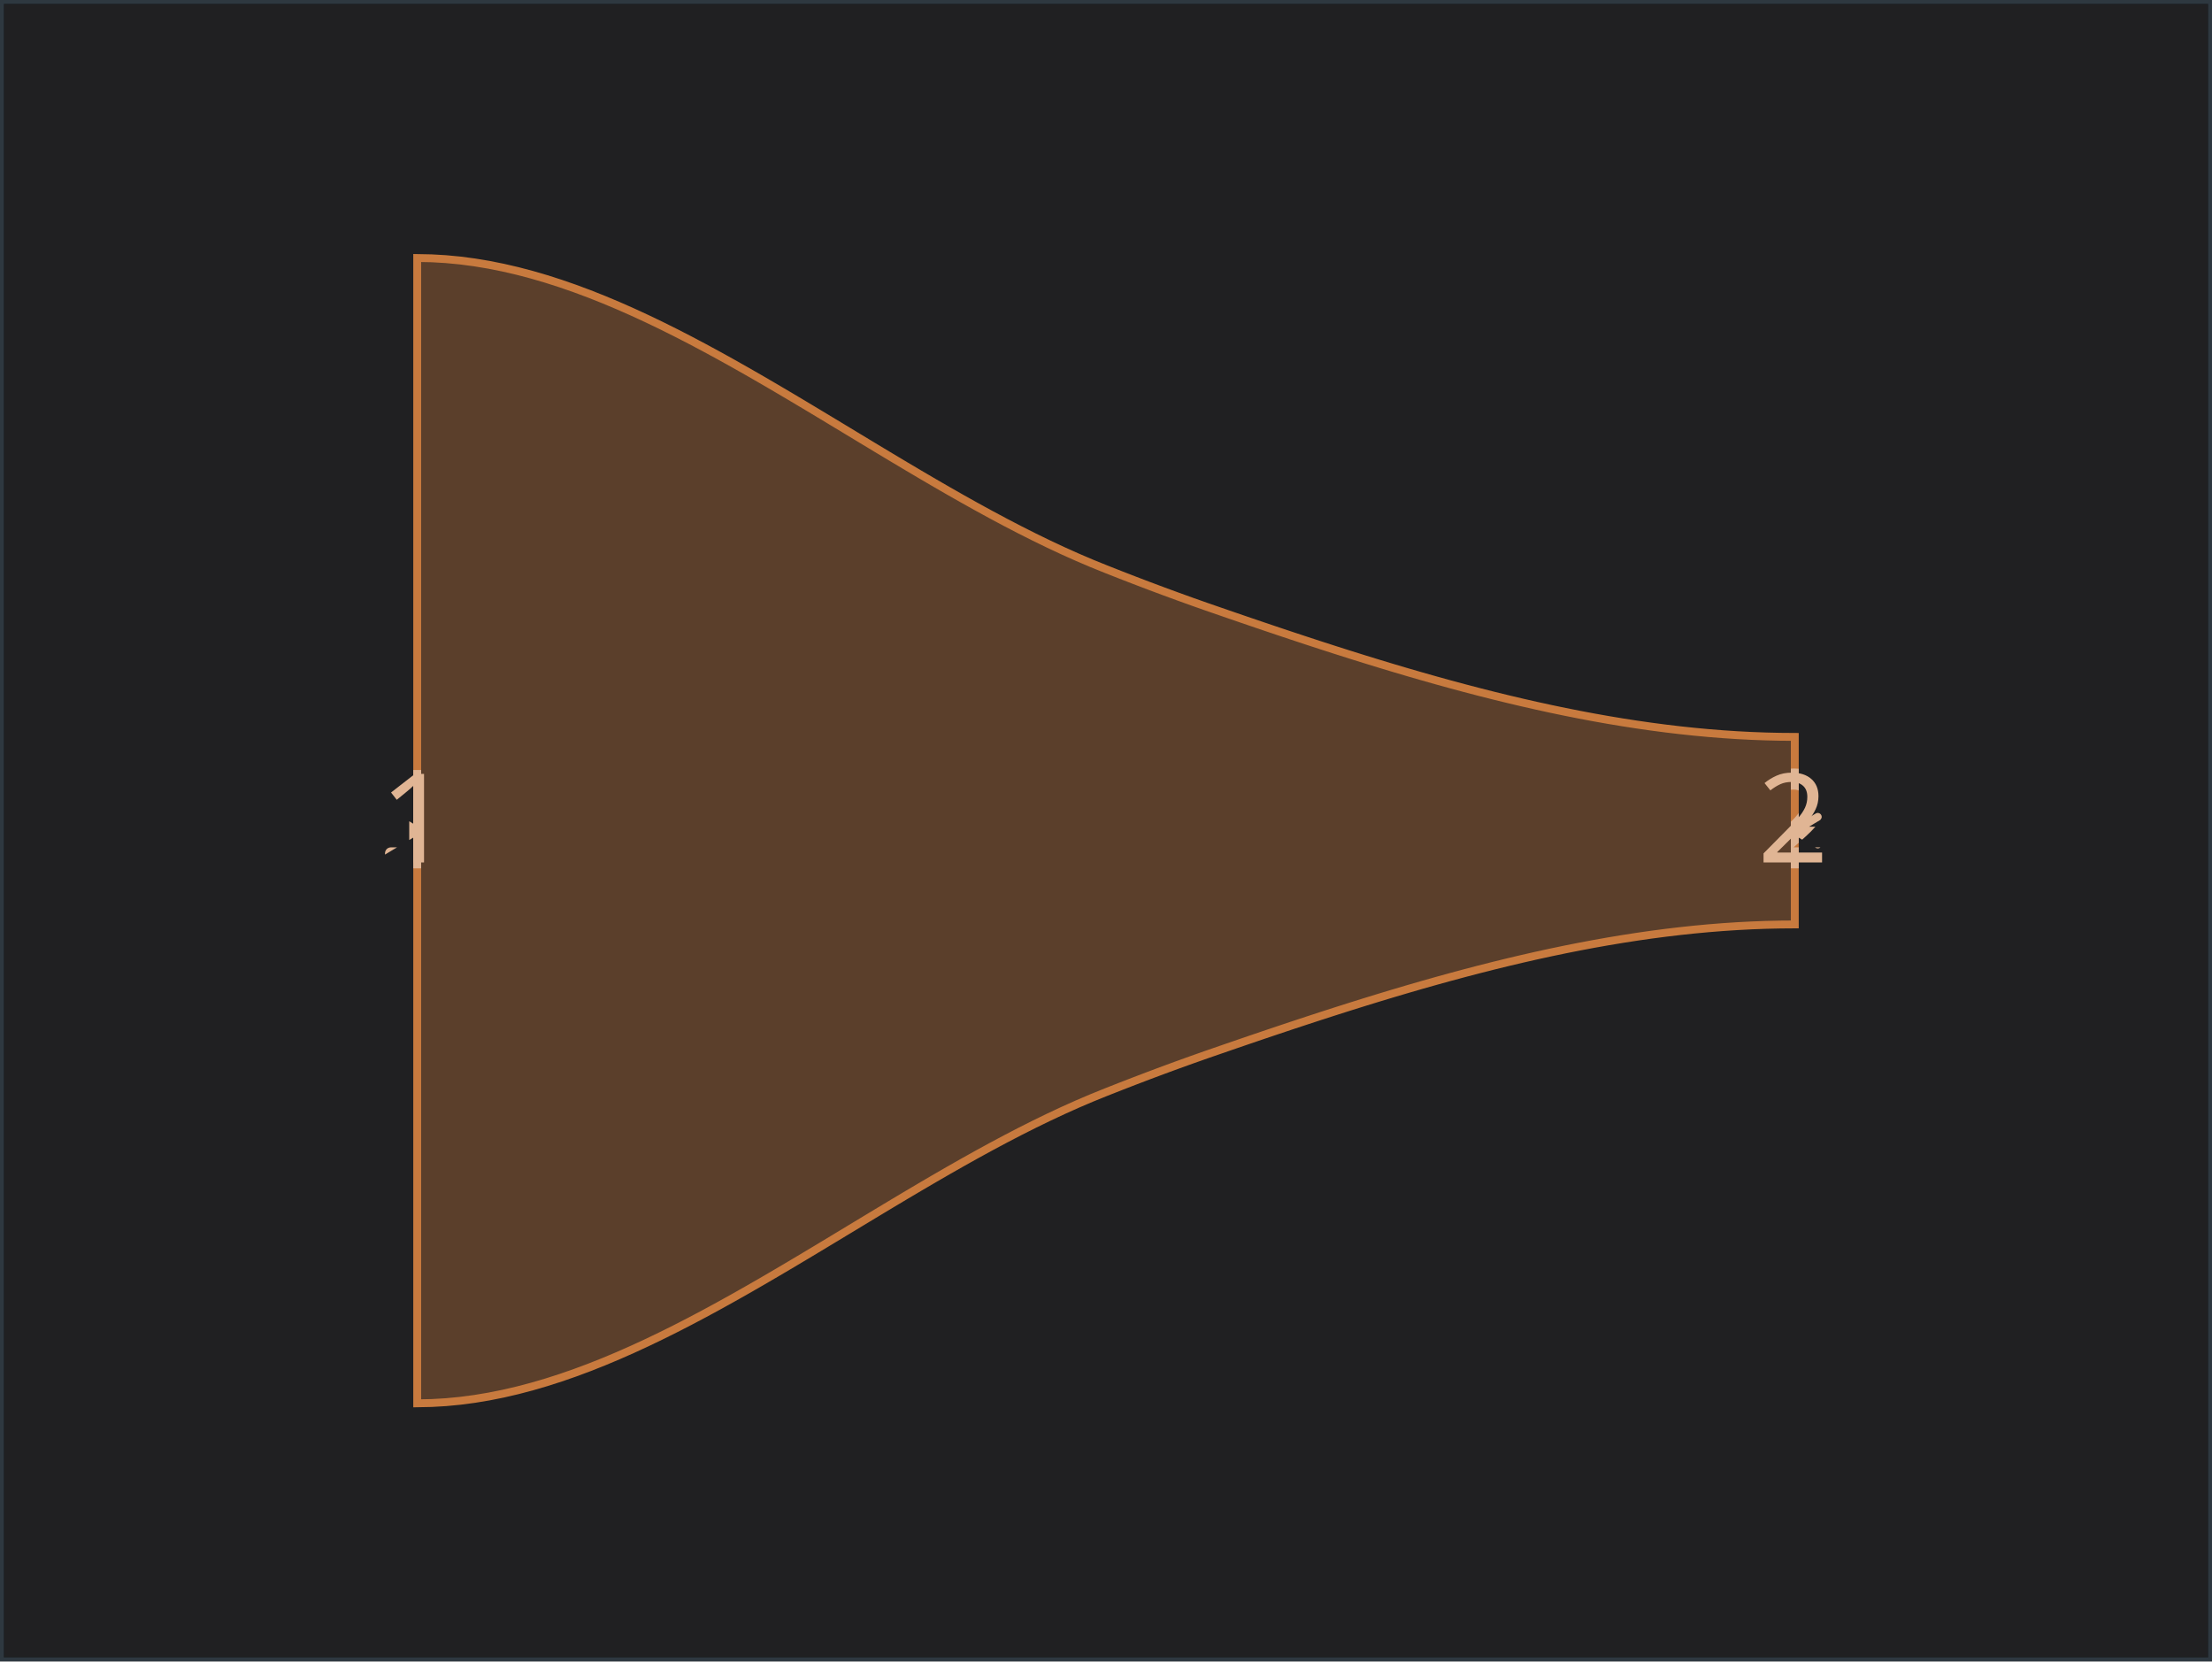
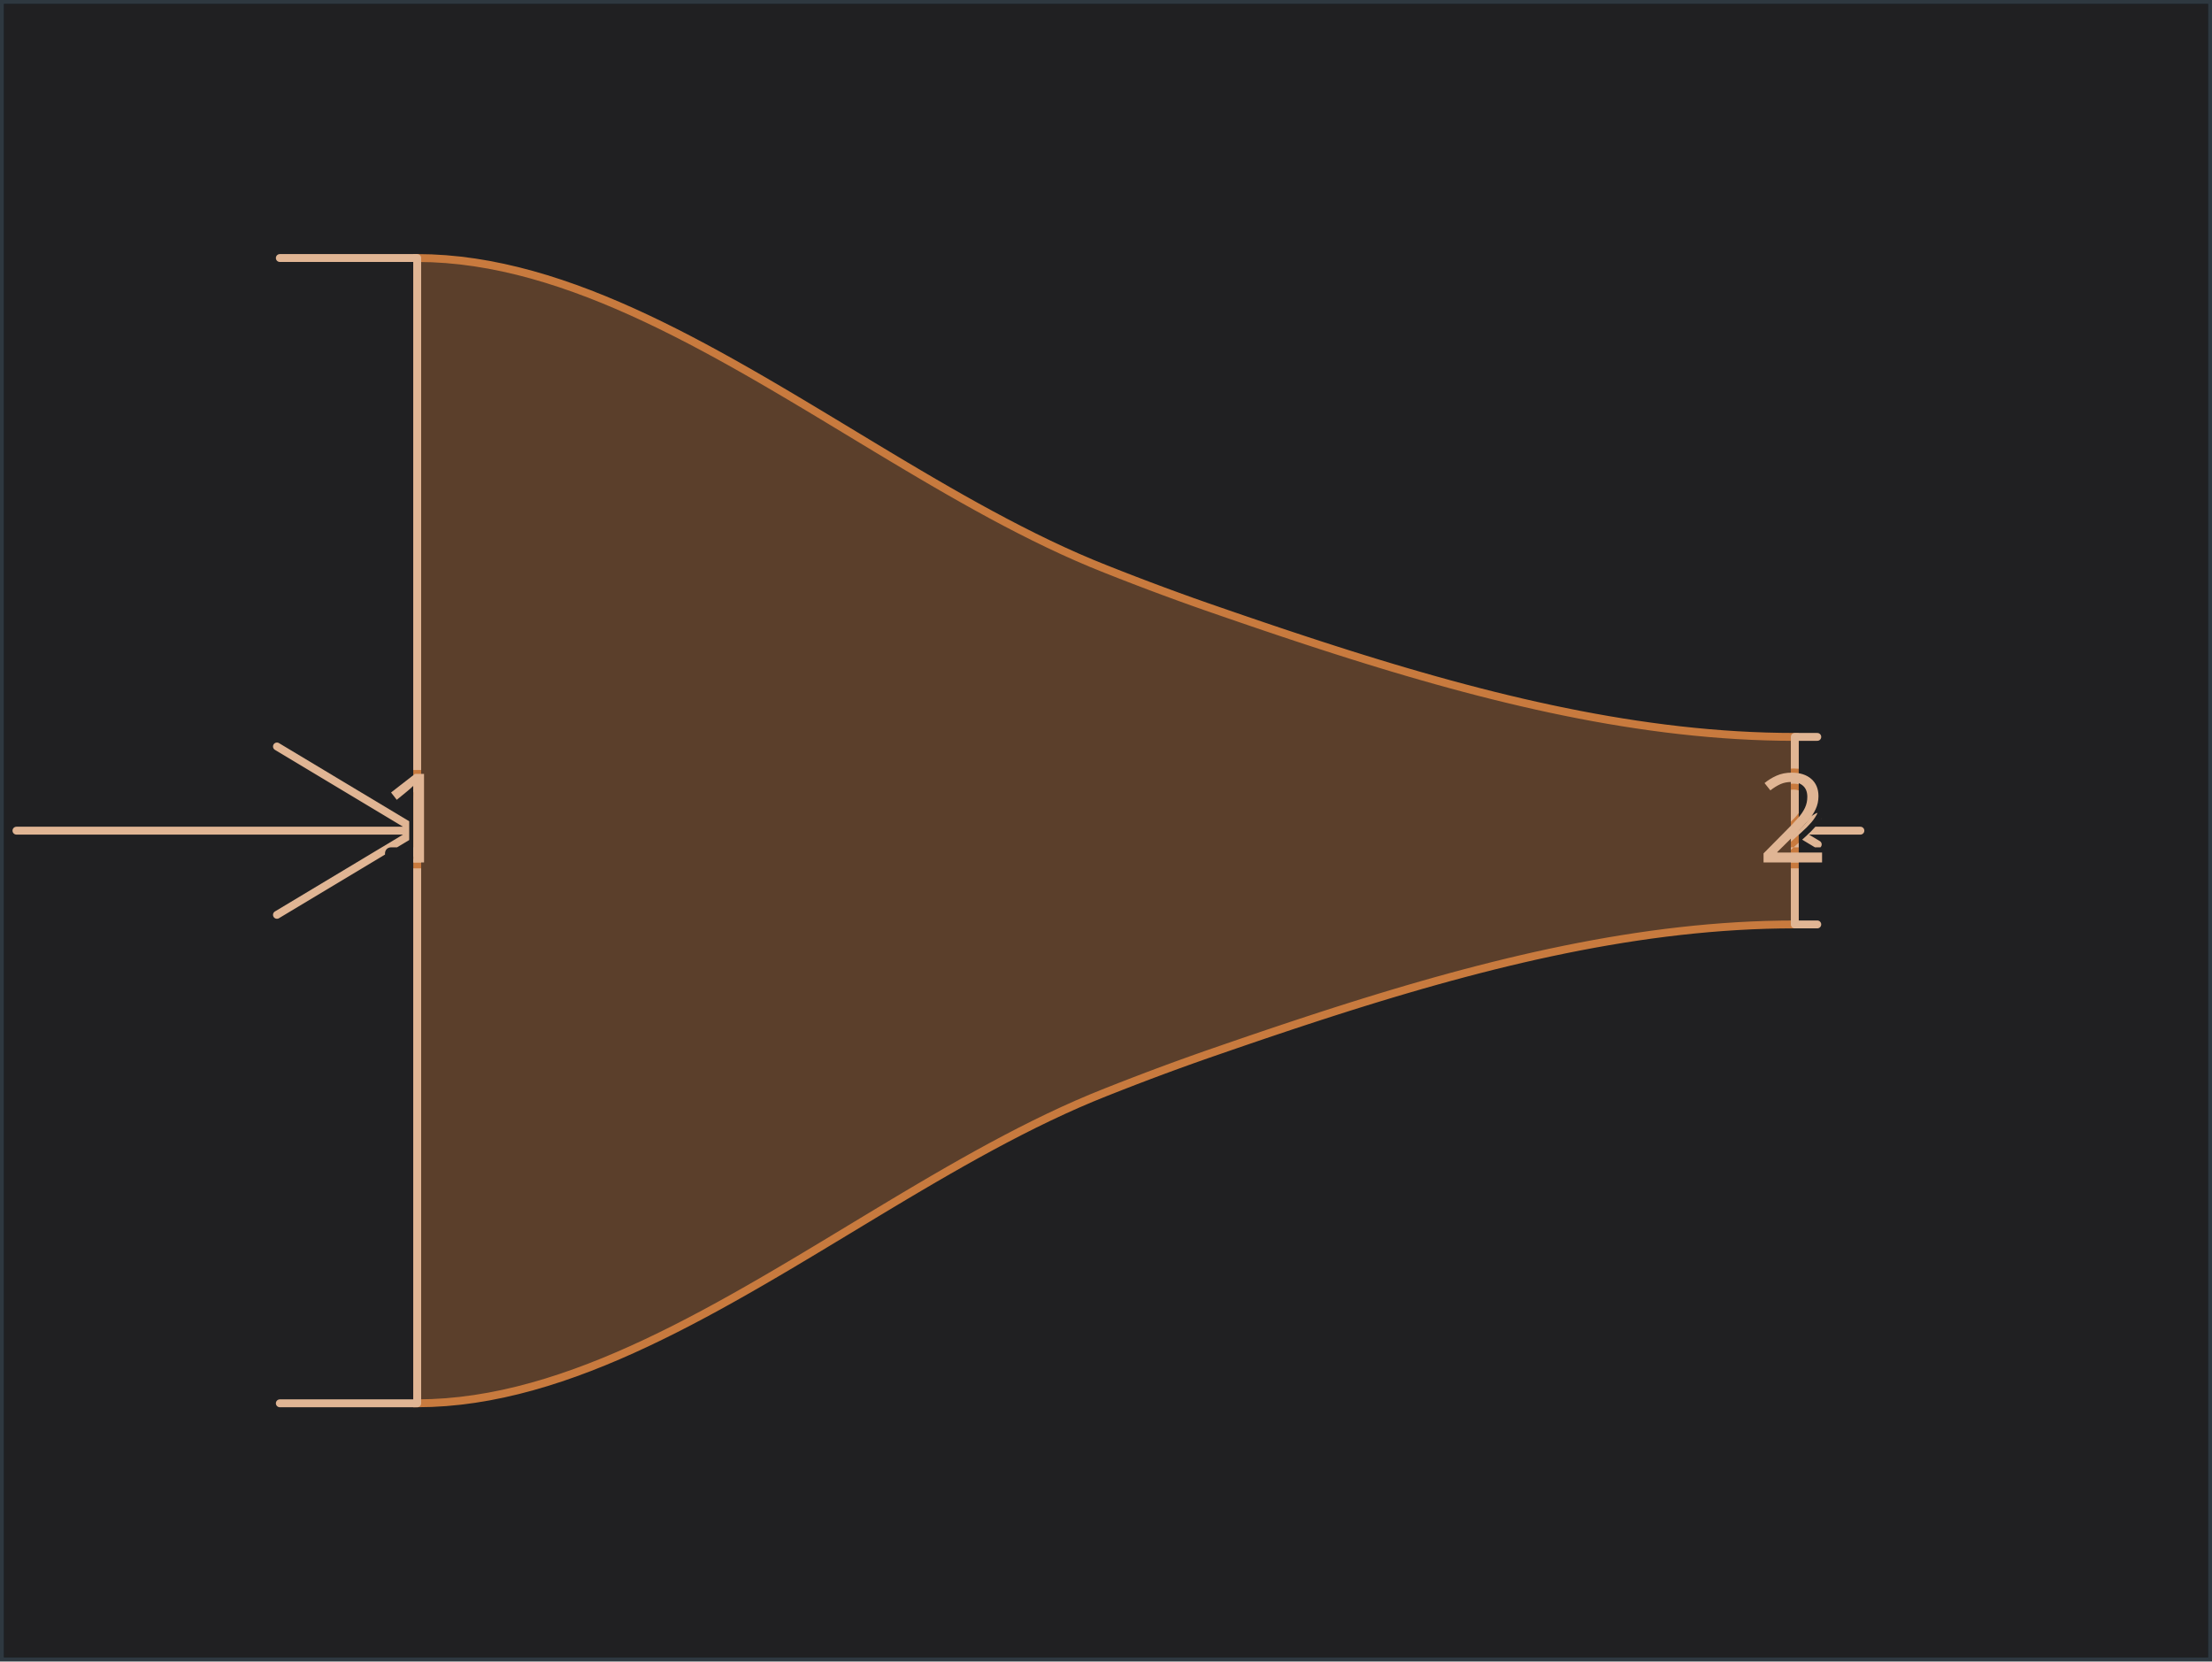
<svg xmlns="http://www.w3.org/2000/svg" width="562" height="422" viewBox="0 0 562 422">
  <rect fill="#010101" width="562" height="422" />
  <rect fill="#15222D" width="562" height="422" />
  <rect fill="none" stroke="gray" stroke-width="1" stroke-miterlimit="10" stroke-opacity="0.235" x="0.5" y="0.5" width="561" height="421" />
  <clipPath id="ports-edge-dark_cl_0">
    <rect x="1" y="1" width="560" height="420" />
  </clipPath>
  <g clip-path="url(#ports-edge-dark_cl_0)">
    <rect fill="#202022" transform="translate(1 1)" width="560" height="420" />
    <path fill="none" stroke="#9696A0" stroke-width="1.5" stroke-linecap="round" stroke-miterlimit="4" stroke-opacity="0.216" transform="translate(1 1)" d="" />
    <path fill="none" stroke="#BEBEC8" stroke-width="2.5" stroke-linecap="round" stroke-miterlimit="4" stroke-opacity="0.392" transform="translate(1 1)" d="" />
    <path fill="#C87A3E" fill-opacity="0.349" transform="matrix(0.035 0 0 0.035 106 356.46)" d="M0 -8312.03L104.17 -8309.97L208.33 -8303.87L312.5 -8293.88L416.67 -8280.12L520.83 -8262.75L625 -8241.9L729.17 -8217.71L833.33 -8190.31L937.5 -8159.85L1041.67 -8126.45L1145.83 -8090.27L1250 -8051.43L1354.17 -8010.08L1458.33 -7966.36L1562.5 -7920.4L1666.67 -7872.34L1770.83 -7822.33L1875 -7770.48L1979.17 -7716.96L2083.33 -7661.89L2187.5 -7605.41L2291.67 -7547.67L2395.83 -7488.79L2500 -7428.92L2604.17 -7368.2L2708.33 -7306.76L2812.5 -7244.74L2916.67 -7182.29L3020.83 -7119.53L3125 -7056.61L3229.17 -6993.66L3333.33 -6930.83L3437.5 -6868.25L3541.67 -6806.06L3645.83 -6744.4L3750 -6683.41L3854.17 -6623.22L3958.33 -6563.97L4062.5 -6505.81L4166.67 -6448.86L4270.83 -6393.28L4375 -6339.19L4479.17 -6286.73L4583.33 -6236.05L4687.5 -6187.27L4791.67 -6140.55L4895.83 -6096.02L5000 -6053.81L5104.17 -6012.81L5208.33 -5972.46L5312.5 -5932.8L5416.67 -5893.84L5520.83 -5855.59L5625 -5818.08L5729.17 -5781.31L5833.33 -5745.29L5937.5 -5709.38L6041.67 -5673.7L6145.83 -5638.28L6250 -5603.17L6354.17 -5568.38L6458.33 -5533.97L6562.5 -5499.96L6666.67 -5466.4L6770.83 -5433.31L6875 -5400.73L6979.17 -5368.69L7083.33 -5337.24L7187.5 -5306.41L7291.67 -5276.23L7395.83 -5246.74L7500 -5217.97L7604.17 -5189.96L7708.33 -5162.75L7812.5 -5136.36L7916.67 -5110.84L8020.83 -5086.22L8125 -5062.54L8229.17 -5039.82L8333.33 -5018.12L8437.5 -4997.45L8541.67 -4977.86L8645.83 -4959.39L8750 -4942.06L8854.17 -4925.92L8958.33 -4910.99L9062.5 -4897.31L9166.67 -4884.93L9270.83 -4873.87L9375 -4864.17L9479.17 -4855.87L9583.33 -4849L9687.5 -4843.59L9791.67 -4839.68L9895.83 -4837.31L10000 -4836.52L10000 -3475.51L9895.83 -3474.72L9791.67 -3472.35L9687.5 -3468.44L9583.33 -3463.03L9479.17 -3456.16L9375 -3447.86L9270.83 -3438.16L9166.67 -3427.1L9062.5 -3414.72L8958.33 -3401.04L8854.17 -3386.11L8750 -3369.97L8645.83 -3352.64L8541.67 -3334.17L8437.5 -3314.58L8333.33 -3293.91L8229.17 -3272.21L8125 -3249.49L8020.83 -3225.81L7916.67 -3201.19L7812.5 -3175.67L7708.33 -3149.28L7604.17 -3122.07L7500 -3094.06L7395.83 -3065.29L7291.67 -3035.8L7187.5 -3005.62L7083.33 -2974.79L6979.17 -2943.34L6875 -2911.3L6770.83 -2878.73L6666.67 -2845.63L6562.5 -2812.07L6458.33 -2778.06L6354.17 -2743.65L6250 -2708.86L6145.83 -2673.75L6041.67 -2638.33L5937.5 -2602.65L5833.33 -2566.74L5729.17 -2530.73L5625 -2493.96L5520.83 -2456.44L5416.67 -2418.19L5312.5 -2379.23L5208.33 -2339.56L5104.17 -2299.22L5000 -2258.22L4895.83 -2216.01L4791.67 -2171.48L4687.5 -2124.76L4583.33 -2075.98L4479.17 -2025.3L4375 -1972.84L4270.83 -1918.75L4166.67 -1863.17L4062.5 -1806.22L3958.33 -1748.06L3854.17 -1688.81L3750 -1628.62L3645.83 -1567.63L3541.67 -1505.97L3437.5 -1443.78L3333.33 -1381.2L3229.17 -1318.37L3125 -1255.42L3020.83 -1192.5L2916.67 -1129.74L2812.5 -1067.29L2708.33 -1005.27L2604.17 -943.83L2500 -883.11L2395.83 -823.24L2291.67 -764.36L2187.5 -706.62L2083.33 -650.14L1979.17 -595.07L1875 -541.54L1770.83 -489.71L1666.67 -439.69L1562.5 -391.63L1458.33 -345.67L1354.17 -301.95L1250 -260.6L1145.83 -221.76L1041.67 -185.58L937.5 -152.19L833.33 -121.72L729.17 -94.32L625 -70.13L520.83 -49.28L416.67 -31.91L312.5 -18.15L208.33 -8.16L104.17 -2.06L0 0L0 -8312.03Z" />
    <path fill="none" stroke="#C87A3E" stroke-width="57.14" stroke-miterlimit="4" transform="matrix(0.035 0 0 0.035 106 211)" d="M0 -4156.02L104.17 -4153.95L208.33 -4147.85L312.5 -4137.86L416.67 -4124.11L520.83 -4106.74L625 -4085.89L729.17 -4061.69L833.33 -4034.29L937.5 -4003.83L1041.67 -3970.44L1145.83 -3934.25L1250 -3895.42L1354.17 -3854.07L1458.33 -3810.35L1562.5 -3764.39L1666.67 -3716.33L1770.83 -3666.31L1875 -3614.47L1979.17 -3560.94L2083.33 -3505.88L2187.5 -3449.4L2291.67 -3391.65L2395.83 -3332.77L2500 -3272.91L2604.17 -3212.18L2708.33 -3150.74L2812.5 -3088.73L2916.67 -3026.27L3020.83 -2963.51L3125 -2900.59L3229.17 -2837.65L3333.33 -2774.82L3437.5 -2712.24L3541.67 -2650.05L3645.83 -2588.39L3750 -2527.39L3854.17 -2467.2L3958.33 -2407.96L4062.5 -2349.79L4166.67 -2292.85L4270.83 -2237.26L4375 -2183.17L4479.17 -2130.71L4583.33 -2080.03L4687.5 -2031.26L4791.67 -1984.54L4895.83 -1940L5000 -1897.79L5104.17 -1856.79L5208.33 -1816.45L5312.5 -1776.79L5416.67 -1737.82L5520.83 -1699.58L5625 -1662.06L5729.17 -1625.29L5833.33 -1589.28L5937.5 -1553.37L6041.67 -1517.69L6145.83 -1482.27L6250 -1447.15L6354.17 -1412.37L6458.33 -1377.96L6562.5 -1343.95L6666.67 -1310.38L6770.83 -1277.29L6875 -1244.71L6979.17 -1212.68L7083.33 -1181.23L7187.5 -1150.4L7291.67 -1120.22L7395.83 -1090.72L7500 -1061.96L7604.17 -1033.95L7708.33 -1006.73L7812.5 -980.35L7916.67 -954.83L8020.83 -930.21L8125 -906.52L8229.17 -883.81L8333.33 -862.1L8437.5 -841.44L8541.67 -821.85L8645.83 -803.37L8750 -786.05L8854.17 -769.9L8958.33 -754.97L9062.5 -741.3L9166.67 -728.92L9270.83 -717.86L9375 -708.16L9479.17 -699.86L9583.33 -692.98L9687.5 -687.57L9791.67 -683.67L9895.83 -681.3L10000 -680.5L10000 680.5L9895.83 681.3L9791.67 683.67L9687.5 687.57L9583.33 692.98L9479.17 699.86L9375 708.16L9270.83 717.86L9166.67 728.92L9062.5 741.3L8958.33 754.97L8854.17 769.9L8750 786.05L8645.83 803.37L8541.67 821.85L8437.5 841.44L8333.33 862.1L8229.17 883.81L8125 906.52L8020.83 930.21L7916.67 954.83L7812.5 980.35L7708.33 1006.73L7604.17 1033.95L7500 1061.96L7395.83 1090.72L7291.67 1120.22L7187.5 1150.4L7083.33 1181.23L6979.17 1212.68L6875 1244.71L6770.83 1277.29L6666.67 1310.38L6562.5 1343.95L6458.33 1377.96L6354.17 1412.37L6250 1447.15L6145.83 1482.27L6041.67 1517.69L5937.5 1553.37L5833.33 1589.28L5729.17 1625.29L5625 1662.06L5520.83 1699.58L5416.67 1737.82L5312.5 1776.79L5208.33 1816.45L5104.17 1856.79L5000 1897.79L4895.83 1940L4791.67 1984.54L4687.5 2031.26L4583.33 2080.03L4479.17 2130.72L4375 2183.17L4270.83 2237.26L4166.67 2292.85L4062.5 2349.79L3958.33 2407.96L3854.17 2467.2L3750 2527.39L3645.83 2588.39L3541.67 2650.05L3437.5 2712.24L3333.33 2774.82L3229.17 2837.65L3125 2900.59L3020.83 2963.51L2916.67 3026.27L2812.5 3088.73L2708.33 3150.74L2604.17 3212.18L2500 3272.91L2395.83 3332.78L2291.67 3391.65L2187.5 3449.4L2083.33 3505.88L1979.17 3560.95L1875 3614.47L1770.83 3666.31L1666.67 3716.33L1562.5 3764.39L1458.33 3810.35L1354.17 3854.07L1250 3895.42L1145.83 3934.25L1041.67 3970.44L937.5 4003.83L833.33 4034.3L729.17 4061.69L625 4085.89L520.83 4106.74L416.67 4124.11L312.5 4137.86L208.33 4147.85L104.17 4153.95L0 4156.02L0 -4156.02Z" />
    <clipPath id="ports-edge-dark_cl_1">
-       <path d="M113.78 220.57L99.32 220.57Q99.25 220.57 99.18 220.57Q99.1 220.56 99.03 220.54Q98.96 220.53 98.89 220.51Q98.82 220.49 98.75 220.46Q98.68 220.43 98.61 220.4Q98.55 220.36 98.49 220.32Q98.43 220.28 98.37 220.23Q98.31 220.19 98.26 220.13Q98.21 220.08 98.16 220.02Q98.12 219.97 98.07 219.91Q98.03 219.84 98 219.78Q97.96 219.71 97.94 219.65Q97.91 219.58 97.89 219.51Q97.87 219.44 97.85 219.36Q97.84 219.29 97.83 219.22Q97.82 219.15 97.82 219.07L97.82 216.74Q97.82 216.67 97.83 216.59Q97.84 216.52 97.85 216.45Q97.87 216.38 97.89 216.31Q97.91 216.24 97.94 216.17Q97.96 216.1 98 216.03Q98.03 215.97 98.07 215.91Q98.12 215.85 98.16 215.79Q98.21 215.73 98.26 215.68Q98.31 215.63 98.37 215.58Q98.43 215.54 98.49 215.49Q98.55 215.45 98.61 215.42Q98.68 215.38 98.75 215.36Q98.82 215.33 98.89 215.31Q98.96 215.28 99.03 215.27Q99.1 215.26 99.18 215.25Q99.25 215.24 99.32 215.24L105.47 215.24L105.47 216.74L103.97 216.74L103.97 199.04L105.47 199.04L105.47 200.54L105.24 200.54L105.24 199.04L106.27 200.14L100.72 205.3Q100.67 205.35 100.61 205.4Q100.55 205.44 100.49 205.48Q100.43 205.52 100.36 205.55Q100.29 205.58 100.23 205.61Q100.16 205.64 100.09 205.65Q100.01 205.67 99.94 205.68Q99.87 205.7 99.79 205.7Q99.72 205.71 99.65 205.7Q99.57 205.7 99.5 205.69Q99.43 205.68 99.36 205.66Q99.28 205.65 99.21 205.62Q99.14 205.6 99.08 205.57Q99.01 205.54 98.95 205.5Q98.88 205.46 98.82 205.42Q98.76 205.38 98.71 205.33Q98.65 205.28 98.6 205.23Q98.6 205.22 98.6 205.22L97.06 203.55Q97.01 203.5 96.96 203.44Q96.92 203.38 96.88 203.32Q96.84 203.26 96.81 203.19Q96.78 203.12 96.75 203.06Q96.72 202.99 96.71 202.92Q96.69 202.85 96.68 202.77Q96.66 202.7 96.66 202.63Q96.65 202.55 96.66 202.48Q96.66 202.41 96.67 202.33Q96.68 202.26 96.7 202.19Q96.71 202.12 96.74 202.05Q96.76 201.98 96.79 201.91Q96.82 201.85 96.86 201.78Q96.9 201.72 96.94 201.66Q96.98 201.6 97.03 201.54Q97.08 201.49 97.13 201.44L102.96 195.99Q103.06 195.89 103.18 195.82Q103.3 195.74 103.43 195.69Q103.57 195.64 103.7 195.61Q103.84 195.59 103.98 195.59L108.11 195.59Q108.18 195.59 108.26 195.59Q108.33 195.6 108.4 195.61Q108.48 195.63 108.55 195.65Q108.62 195.67 108.69 195.7Q108.75 195.73 108.82 195.76Q108.88 195.8 108.94 195.84Q109.01 195.88 109.06 195.93Q109.12 195.97 109.17 196.02Q109.22 196.08 109.27 196.13Q109.32 196.19 109.36 196.25Q109.4 196.31 109.43 196.38Q109.47 196.44 109.5 196.51Q109.53 196.58 109.55 196.65Q109.57 196.72 109.58 196.79Q109.6 196.86 109.6 196.94Q109.61 197.01 109.61 197.09L109.61 216.74L108.11 216.74L108.11 215.24L113.78 215.24Q113.85 215.24 113.93 215.25Q114 215.26 114.07 215.27Q114.15 215.28 114.22 215.31Q114.29 215.33 114.36 215.36Q114.42 215.38 114.49 215.42Q114.55 215.45 114.61 215.49Q114.68 215.54 114.73 215.58Q114.79 215.63 114.84 215.68Q114.89 215.73 114.94 215.79Q114.99 215.85 115.03 215.91Q115.07 215.97 115.1 216.03Q115.14 216.1 115.17 216.17Q115.2 216.24 115.22 216.31Q115.24 216.38 115.25 216.45Q115.27 216.52 115.27 216.59Q115.28 216.67 115.28 216.74L115.28 219.07Q115.28 219.15 115.27 219.22Q115.27 219.29 115.25 219.36Q115.24 219.44 115.22 219.51Q115.2 219.58 115.17 219.65Q115.14 219.71 115.1 219.78Q115.07 219.84 115.03 219.91Q114.99 219.97 114.94 220.02Q114.89 220.08 114.84 220.13Q114.79 220.19 114.73 220.23Q114.68 220.28 114.61 220.32Q114.55 220.36 114.49 220.4Q114.42 220.43 114.36 220.46Q114.29 220.49 114.22 220.51Q114.15 220.53 114.07 220.54Q114 220.56 113.93 220.57Q113.85 220.57 113.78 220.57ZM113.78 217.57L113.78 219.07L112.28 219.07L112.28 216.74L113.78 216.74L113.78 218.24L108.11 218.24Q108.04 218.24 107.96 218.23Q107.89 218.23 107.82 218.21Q107.75 218.2 107.68 218.18Q107.61 218.16 107.54 218.13Q107.47 218.1 107.4 218.06Q107.34 218.03 107.28 217.99Q107.22 217.95 107.16 217.9Q107.1 217.85 107.05 217.8Q107 217.75 106.95 217.69Q106.9 217.64 106.86 217.57Q106.82 217.51 106.79 217.45Q106.75 217.38 106.73 217.32Q106.7 217.25 106.68 217.18Q106.65 217.11 106.64 217.03Q106.63 216.96 106.62 216.89Q106.61 216.82 106.61 216.74L106.61 197.09L108.11 197.09L108.11 198.59L103.98 198.59L103.98 197.09L105.01 198.18L99.18 203.63L98.16 202.53L99.26 201.52L100.8 203.19L99.7 204.2L98.68 203.11L104.22 197.94Q104.43 197.75 104.7 197.64Q104.96 197.54 105.24 197.54L105.47 197.54Q105.54 197.54 105.61 197.55Q105.69 197.55 105.76 197.57Q105.83 197.58 105.9 197.6Q105.97 197.62 106.04 197.65Q106.11 197.68 106.17 197.72Q106.24 197.75 106.3 197.79Q106.36 197.83 106.42 197.88Q106.47 197.93 106.53 197.98Q106.58 198.03 106.62 198.09Q106.67 198.14 106.71 198.2Q106.75 198.27 106.79 198.33Q106.82 198.4 106.85 198.46Q106.88 198.53 106.9 198.6Q106.92 198.67 106.94 198.75Q106.95 198.82 106.96 198.89Q106.97 198.96 106.97 199.04L106.97 216.74Q106.97 216.82 106.96 216.89Q106.95 216.96 106.94 217.03Q106.92 217.11 106.9 217.18Q106.88 217.25 106.85 217.32Q106.82 217.38 106.79 217.45Q106.75 217.51 106.71 217.57Q106.67 217.64 106.62 217.69Q106.58 217.75 106.53 217.8Q106.47 217.85 106.42 217.9Q106.36 217.95 106.3 217.99Q106.24 218.03 106.17 218.06Q106.11 218.1 106.04 218.13Q105.97 218.16 105.9 218.18Q105.83 218.2 105.76 218.21Q105.69 218.23 105.61 218.23Q105.54 218.24 105.47 218.24L99.32 218.24L99.32 216.74L100.82 216.74L100.82 219.07L99.32 219.07L99.32 217.57L113.78 217.57ZM113.78 219.07L99.32 219.07L99.32 216.74L105.47 216.74L105.47 199.04L105.24 199.04L99.7 204.2L98.16 202.53L103.98 197.09L108.11 197.09L108.11 216.74L113.78 216.74L113.78 219.07ZM464.84 216.74L464.84 219.07Q464.84 219.15 464.83 219.22Q464.83 219.29 464.81 219.36Q464.8 219.44 464.78 219.51Q464.75 219.58 464.73 219.65Q464.7 219.71 464.66 219.78Q464.63 219.84 464.59 219.91Q464.55 219.97 464.5 220.02Q464.45 220.08 464.4 220.13Q464.35 220.19 464.29 220.23Q464.23 220.28 464.17 220.32Q464.11 220.36 464.05 220.4Q463.98 220.43 463.91 220.46Q463.85 220.49 463.78 220.51Q463.7 220.53 463.63 220.54Q463.56 220.56 463.49 220.57Q463.41 220.57 463.34 220.57L448.91 220.57Q448.84 220.57 448.77 220.57Q448.69 220.56 448.62 220.54Q448.55 220.53 448.48 220.51Q448.41 220.49 448.34 220.46Q448.27 220.43 448.21 220.4Q448.14 220.36 448.08 220.32Q448.02 220.28 447.96 220.23Q447.9 220.19 447.85 220.13Q447.8 220.08 447.75 220.02Q447.71 219.97 447.67 219.91Q447.62 219.84 447.59 219.78Q447.56 219.71 447.53 219.65Q447.5 219.58 447.48 219.51Q447.46 219.44 447.44 219.36Q447.43 219.29 447.42 219.22Q447.41 219.15 447.41 219.07L447.41 216.36Q447.41 216.21 447.44 216.06Q447.48 215.9 447.54 215.76Q447.6 215.62 447.69 215.49Q447.78 215.37 447.9 215.26L455.08 208.65Q456.48 207.36 457.42 205.91Q458.22 204.67 458.22 203.54L458.22 203.16Q458.22 201.91 457.59 201.2Q457.03 200.57 455.65 200.57Q454.27 200.57 453.65 201.19Q452.87 201.99 452.53 203.19Q452.51 203.26 452.48 203.33Q452.46 203.4 452.42 203.47Q452.39 203.53 452.35 203.59Q452.31 203.66 452.27 203.71Q452.22 203.77 452.17 203.82Q452.12 203.88 452.06 203.93Q452.01 203.97 451.95 204.02Q451.89 204.06 451.82 204.09Q451.76 204.13 451.69 204.16Q451.62 204.19 451.55 204.21Q451.48 204.24 451.41 204.25Q451.34 204.27 451.27 204.28Q451.19 204.28 451.12 204.29Q451.05 204.29 450.97 204.28Q450.9 204.28 450.83 204.26Q450.75 204.25 450.68 204.23Q450.61 204.21 450.55 204.19L448.18 203.27Q448.12 203.25 448.05 203.21Q447.99 203.18 447.93 203.14Q447.87 203.11 447.81 203.06Q447.75 203.02 447.7 202.97Q447.65 202.92 447.6 202.87Q447.55 202.81 447.51 202.75Q447.47 202.7 447.43 202.63Q447.39 202.57 447.36 202.51Q447.33 202.44 447.31 202.37Q447.29 202.31 447.27 202.24Q447.25 202.17 447.24 202.1Q447.23 202.03 447.23 201.95Q447.22 201.88 447.23 201.81Q447.23 201.74 447.24 201.67Q447.25 201.6 447.26 201.53Q447.28 201.46 447.3 201.39Q447.82 199.89 448.77 198.53Q449.81 197.06 451.55 196.14Q453.29 195.21 455.78 195.21Q458.3 195.21 460.15 196.21Q462.05 197.24 463.05 199.06Q464.02 200.83 464.02 203.1Q464.02 205.11 463.28 206.82Q462.58 208.44 461.34 209.88Q460.19 211.21 458.7 212.54L452.78 217.86L451.78 216.74L451.78 215.24L463.34 215.24Q463.41 215.24 463.49 215.25Q463.56 215.26 463.63 215.27Q463.7 215.28 463.78 215.31Q463.85 215.33 463.91 215.36Q463.98 215.38 464.05 215.42Q464.11 215.45 464.17 215.49Q464.23 215.54 464.29 215.58Q464.35 215.63 464.4 215.68Q464.45 215.73 464.5 215.79Q464.55 215.85 464.59 215.91Q464.63 215.97 464.66 216.03Q464.7 216.1 464.73 216.17Q464.75 216.24 464.78 216.31Q464.8 216.38 464.81 216.45Q464.83 216.52 464.83 216.59Q464.84 216.67 464.84 216.74ZM461.84 216.74L463.34 216.74L463.34 218.24L451.78 218.24Q451.62 218.24 451.47 218.21Q451.31 218.18 451.17 218.11Q451.02 218.05 450.9 217.95Q450.77 217.86 450.66 217.74Q450.61 217.69 450.57 217.63Q450.53 217.57 450.49 217.51Q450.45 217.44 450.42 217.38Q450.39 217.31 450.37 217.24Q450.34 217.17 450.32 217.1Q450.31 217.03 450.29 216.96Q450.28 216.88 450.28 216.81Q450.28 216.74 450.28 216.66Q450.29 216.59 450.3 216.52Q450.31 216.44 450.33 216.37Q450.34 216.3 450.37 216.23Q450.39 216.16 450.43 216.09Q450.46 216.03 450.5 215.96Q450.53 215.9 450.58 215.84Q450.62 215.78 450.67 215.73Q450.72 215.68 450.78 215.63L456.7 210.3Q458.05 209.1 459.07 207.92Q460.01 206.83 460.53 205.62Q461.02 204.49 461.02 203.1Q461.02 201.6 460.42 200.5Q459.84 199.45 458.72 198.85Q457.54 198.21 455.78 198.21Q454.04 198.21 452.96 198.79Q451.85 199.38 451.22 200.27Q450.51 201.27 450.14 202.36L448.72 201.87L449.26 200.47L451.63 201.39L451.09 202.79L449.64 202.38Q450.19 200.43 451.51 199.09Q453.01 197.57 455.65 197.57Q458.38 197.57 459.83 199.21Q461.22 200.77 461.22 203.16L461.22 203.54Q461.22 205.56 459.94 207.54Q458.79 209.31 457.11 210.85L449.93 217.47L448.91 216.36L450.41 216.36L450.41 219.07L448.91 219.07L448.91 217.57L463.34 217.57L463.34 219.07L461.84 219.07L461.84 216.74ZM463.34 216.74L463.34 219.07L448.91 219.07L448.91 216.36L456.1 209.75Q457.64 208.33 458.68 206.72Q459.72 205.12 459.72 203.54L459.72 203.16Q459.72 201.34 458.71 200.2Q457.7 199.07 455.65 199.07Q453.64 199.07 452.58 200.14Q451.53 201.21 451.09 202.79L448.72 201.87Q449.17 200.58 450 199.4Q450.83 198.22 452.25 197.46Q453.67 196.71 455.78 196.71Q457.92 196.71 459.43 197.53Q460.95 198.35 461.73 199.78Q462.52 201.21 462.52 203.1Q462.52 204.8 461.91 206.22Q461.29 207.64 460.21 208.9Q459.12 210.16 457.7 211.42L451.78 216.74L463.34 216.74Z" />
+       <path d="M-0.035 -0.035L562.04 -0.035L562.04 422.04L-0.035 422.04L-0.035 -0.035ZM113.78 220.57L99.32 220.57Q99.25 220.57 99.18 220.57Q99.1 220.56 99.03 220.54Q98.96 220.53 98.89 220.51Q98.82 220.49 98.75 220.46Q98.68 220.43 98.61 220.4Q98.55 220.36 98.49 220.32Q98.43 220.28 98.37 220.23Q98.31 220.19 98.26 220.13Q98.21 220.08 98.16 220.02Q98.12 219.97 98.07 219.91Q98.03 219.84 98 219.78Q97.96 219.71 97.94 219.65Q97.91 219.58 97.89 219.51Q97.87 219.44 97.85 219.36Q97.84 219.29 97.83 219.22Q97.82 219.15 97.82 219.07L97.82 216.74Q97.82 216.67 97.83 216.59Q97.84 216.52 97.85 216.45Q97.87 216.38 97.89 216.31Q97.91 216.24 97.94 216.17Q97.96 216.1 98 216.03Q98.03 215.97 98.07 215.91Q98.12 215.85 98.16 215.79Q98.21 215.73 98.26 215.68Q98.31 215.63 98.37 215.58Q98.43 215.54 98.49 215.49Q98.55 215.45 98.61 215.42Q98.68 215.38 98.75 215.36Q98.82 215.33 98.89 215.31Q98.96 215.28 99.03 215.27Q99.1 215.26 99.18 215.25Q99.25 215.24 99.32 215.24L105.47 215.24L105.47 216.74L103.97 216.74L103.97 199.04L105.47 199.04L105.47 200.54L105.24 200.54L105.24 199.04L106.27 200.14L100.72 205.3Q100.67 205.35 100.61 205.4Q100.55 205.44 100.49 205.48Q100.43 205.52 100.36 205.55Q100.29 205.58 100.23 205.61Q100.16 205.64 100.09 205.65Q100.01 205.67 99.94 205.68Q99.87 205.7 99.79 205.7Q99.72 205.71 99.65 205.7Q99.57 205.7 99.5 205.69Q99.43 205.68 99.36 205.66Q99.28 205.65 99.21 205.62Q99.14 205.6 99.08 205.57Q99.01 205.54 98.95 205.5Q98.88 205.46 98.82 205.42Q98.76 205.38 98.71 205.33Q98.65 205.28 98.6 205.23Q98.6 205.22 98.6 205.22L97.06 203.55Q97.01 203.5 96.96 203.44Q96.92 203.38 96.88 203.32Q96.84 203.26 96.81 203.19Q96.78 203.12 96.75 203.06Q96.72 202.99 96.71 202.92Q96.69 202.85 96.68 202.77Q96.66 202.7 96.66 202.63Q96.65 202.55 96.66 202.48Q96.66 202.41 96.67 202.33Q96.68 202.26 96.7 202.19Q96.71 202.12 96.74 202.05Q96.76 201.98 96.79 201.91Q96.82 201.85 96.86 201.78Q96.9 201.72 96.94 201.66Q96.98 201.6 97.03 201.54Q97.08 201.49 97.13 201.44L102.96 195.99Q103.06 195.89 103.18 195.82Q103.3 195.74 103.43 195.69Q103.57 195.64 103.7 195.61Q103.84 195.59 103.98 195.59L108.11 195.59Q108.18 195.59 108.26 195.59Q108.33 195.6 108.4 195.61Q108.48 195.63 108.55 195.65Q108.62 195.67 108.69 195.7Q108.75 195.73 108.82 195.76Q108.88 195.8 108.94 195.84Q109.01 195.88 109.06 195.93Q109.12 195.97 109.17 196.02Q109.22 196.08 109.27 196.13Q109.32 196.19 109.36 196.25Q109.4 196.31 109.43 196.38Q109.47 196.44 109.5 196.51Q109.53 196.58 109.55 196.65Q109.57 196.72 109.58 196.79Q109.6 196.86 109.6 196.94Q109.61 197.01 109.61 197.09L109.61 216.74L108.11 216.74L108.11 215.24L113.78 215.24Q113.85 215.24 113.93 215.25Q114 215.26 114.07 215.27Q114.15 215.28 114.22 215.31Q114.29 215.33 114.36 215.36Q114.42 215.38 114.49 215.42Q114.55 215.45 114.61 215.49Q114.68 215.54 114.73 215.58Q114.79 215.63 114.84 215.68Q114.89 215.73 114.94 215.79Q114.99 215.85 115.03 215.91Q115.07 215.97 115.1 216.03Q115.14 216.1 115.17 216.17Q115.2 216.24 115.22 216.31Q115.24 216.38 115.25 216.45Q115.27 216.52 115.27 216.59Q115.28 216.67 115.28 216.74L115.28 219.07Q115.28 219.15 115.27 219.22Q115.27 219.29 115.25 219.36Q115.24 219.44 115.22 219.51Q115.2 219.58 115.17 219.65Q115.14 219.71 115.1 219.78Q115.07 219.84 115.03 219.91Q114.99 219.97 114.94 220.02Q114.89 220.08 114.84 220.13Q114.79 220.19 114.73 220.23Q114.68 220.28 114.61 220.32Q114.55 220.36 114.49 220.4Q114.42 220.43 114.36 220.46Q114.29 220.49 114.22 220.51Q114.15 220.53 114.07 220.54Q114 220.56 113.93 220.57Q113.85 220.57 113.78 220.57ZM113.78 217.57L113.78 219.07L112.28 219.07L112.28 216.74L113.78 216.74L113.78 218.24L108.11 218.24Q108.04 218.24 107.96 218.23Q107.89 218.23 107.82 218.21Q107.75 218.2 107.68 218.18Q107.61 218.16 107.54 218.13Q107.47 218.1 107.4 218.06Q107.34 218.03 107.28 217.99Q107.22 217.95 107.16 217.9Q107.1 217.85 107.05 217.8Q107 217.75 106.95 217.69Q106.9 217.64 106.86 217.57Q106.82 217.51 106.79 217.45Q106.75 217.38 106.73 217.32Q106.7 217.25 106.68 217.18Q106.65 217.11 106.64 217.03Q106.63 216.96 106.62 216.89Q106.61 216.82 106.61 216.74L106.61 197.09L108.11 197.09L108.11 198.59L103.98 198.59L103.98 197.09L105.01 198.18L99.18 203.63L98.16 202.53L99.26 201.52L100.8 203.19L99.7 204.2L98.68 203.11L104.22 197.94Q104.43 197.75 104.7 197.64Q104.96 197.54 105.24 197.54L105.47 197.54Q105.54 197.54 105.61 197.55Q105.69 197.55 105.76 197.57Q105.83 197.58 105.9 197.6Q105.97 197.62 106.04 197.65Q106.11 197.68 106.17 197.72Q106.24 197.75 106.3 197.79Q106.36 197.83 106.42 197.88Q106.47 197.93 106.53 197.98Q106.58 198.03 106.62 198.09Q106.67 198.14 106.71 198.2Q106.75 198.27 106.79 198.33Q106.82 198.4 106.85 198.46Q106.88 198.53 106.9 198.6Q106.92 198.67 106.94 198.75Q106.95 198.82 106.96 198.89Q106.97 198.96 106.97 199.04L106.97 216.74Q106.97 216.82 106.96 216.89Q106.95 216.96 106.94 217.03Q106.92 217.11 106.9 217.18Q106.88 217.25 106.85 217.32Q106.82 217.38 106.79 217.45Q106.75 217.51 106.71 217.57Q106.67 217.64 106.62 217.69Q106.58 217.75 106.53 217.8Q106.47 217.85 106.42 217.9Q106.36 217.95 106.3 217.99Q106.24 218.03 106.17 218.06Q106.11 218.1 106.04 218.13Q105.97 218.16 105.9 218.18Q105.83 218.2 105.76 218.21Q105.69 218.23 105.61 218.23Q105.54 218.24 105.47 218.24L99.32 218.24L99.32 216.74L100.82 216.74L100.82 219.07L99.32 219.07L99.32 217.57L113.78 217.57ZM113.78 219.07L99.32 219.07L99.32 216.74L105.47 216.74L105.47 199.04L105.24 199.04L99.7 204.2L98.16 202.53L103.98 197.09L108.11 197.09L108.11 216.74L113.78 216.74L113.78 219.07ZM464.84 216.74L464.84 219.07Q464.84 219.15 464.83 219.22Q464.83 219.29 464.81 219.36Q464.8 219.44 464.78 219.51Q464.75 219.58 464.73 219.65Q464.7 219.71 464.66 219.78Q464.63 219.84 464.59 219.91Q464.55 219.97 464.5 220.02Q464.45 220.08 464.4 220.13Q464.35 220.19 464.29 220.23Q464.23 220.28 464.17 220.32Q464.11 220.36 464.05 220.4Q463.98 220.43 463.91 220.46Q463.85 220.49 463.78 220.51Q463.7 220.53 463.63 220.54Q463.56 220.56 463.49 220.57Q463.41 220.57 463.34 220.57L448.91 220.57Q448.84 220.57 448.77 220.57Q448.69 220.56 448.62 220.54Q448.55 220.53 448.48 220.51Q448.41 220.49 448.34 220.46Q448.27 220.43 448.21 220.4Q448.14 220.36 448.08 220.32Q448.02 220.28 447.96 220.23Q447.9 220.19 447.85 220.13Q447.8 220.08 447.75 220.02Q447.71 219.97 447.67 219.91Q447.62 219.84 447.59 219.78Q447.56 219.71 447.53 219.65Q447.5 219.58 447.48 219.51Q447.46 219.44 447.44 219.36Q447.43 219.29 447.42 219.22Q447.41 219.15 447.41 219.07L447.41 216.36Q447.41 216.21 447.44 216.06Q447.48 215.9 447.54 215.76Q447.6 215.62 447.69 215.49Q447.78 215.37 447.9 215.26L455.08 208.65Q456.48 207.36 457.42 205.91Q458.22 204.67 458.22 203.54L458.22 203.16Q458.22 201.91 457.59 201.2Q457.03 200.57 455.65 200.57Q454.27 200.57 453.65 201.19Q452.87 201.99 452.53 203.19Q452.51 203.26 452.48 203.33Q452.46 203.4 452.42 203.47Q452.39 203.53 452.35 203.59Q452.31 203.66 452.27 203.71Q452.22 203.77 452.17 203.82Q452.12 203.88 452.06 203.93Q452.01 203.97 451.95 204.02Q451.89 204.06 451.82 204.09Q451.76 204.13 451.69 204.16Q451.62 204.19 451.55 204.21Q451.48 204.24 451.41 204.25Q451.34 204.27 451.27 204.28Q451.19 204.28 451.12 204.29Q451.05 204.29 450.97 204.28Q450.9 204.28 450.83 204.26Q450.75 204.25 450.68 204.23Q450.61 204.21 450.55 204.19L448.18 203.27Q448.12 203.25 448.05 203.21Q447.99 203.18 447.93 203.14Q447.87 203.11 447.81 203.06Q447.75 203.02 447.7 202.97Q447.65 202.92 447.6 202.87Q447.55 202.81 447.51 202.75Q447.47 202.7 447.43 202.63Q447.39 202.57 447.36 202.51Q447.33 202.44 447.31 202.37Q447.29 202.31 447.27 202.24Q447.25 202.17 447.24 202.1Q447.23 202.03 447.23 201.95Q447.22 201.88 447.23 201.81Q447.23 201.74 447.24 201.67Q447.25 201.6 447.26 201.53Q447.28 201.46 447.3 201.39Q447.82 199.89 448.77 198.53Q449.81 197.06 451.55 196.14Q453.29 195.21 455.78 195.21Q458.3 195.21 460.15 196.21Q462.05 197.24 463.05 199.06Q464.02 200.83 464.02 203.1Q464.02 205.11 463.28 206.82Q462.58 208.44 461.34 209.88Q460.19 211.21 458.7 212.54L452.78 217.86L451.78 216.74L451.78 215.24L463.34 215.24Q463.41 215.24 463.49 215.25Q463.56 215.26 463.63 215.27Q463.7 215.28 463.78 215.31Q463.85 215.33 463.91 215.36Q463.98 215.38 464.05 215.42Q464.11 215.45 464.17 215.49Q464.23 215.54 464.29 215.58Q464.35 215.63 464.4 215.68Q464.45 215.73 464.5 215.79Q464.55 215.85 464.59 215.91Q464.63 215.97 464.66 216.03Q464.7 216.1 464.73 216.17Q464.75 216.24 464.78 216.31Q464.8 216.38 464.81 216.45Q464.83 216.52 464.83 216.59Q464.84 216.67 464.84 216.74ZM461.84 216.74L463.34 216.74L463.34 218.24L451.78 218.24Q451.62 218.24 451.47 218.21Q451.31 218.18 451.17 218.11Q451.02 218.05 450.9 217.95Q450.77 217.86 450.66 217.74Q450.61 217.69 450.57 217.63Q450.53 217.57 450.49 217.51Q450.45 217.44 450.42 217.38Q450.39 217.31 450.37 217.24Q450.34 217.17 450.32 217.1Q450.31 217.03 450.29 216.96Q450.28 216.88 450.28 216.81Q450.28 216.74 450.28 216.66Q450.29 216.59 450.3 216.52Q450.31 216.44 450.33 216.37Q450.34 216.3 450.37 216.23Q450.39 216.16 450.43 216.09Q450.46 216.03 450.5 215.96Q450.53 215.9 450.58 215.84Q450.62 215.78 450.67 215.73Q450.72 215.68 450.78 215.63L456.7 210.3Q458.05 209.1 459.07 207.92Q460.01 206.83 460.53 205.62Q461.02 204.49 461.02 203.1Q461.02 201.6 460.42 200.5Q459.84 199.45 458.72 198.85Q457.54 198.21 455.78 198.21Q454.04 198.21 452.96 198.79Q451.85 199.38 451.22 200.27Q450.51 201.27 450.14 202.36L448.72 201.87L449.26 200.47L451.63 201.39L451.09 202.79L449.64 202.38Q450.19 200.43 451.51 199.09Q453.01 197.57 455.65 197.57Q458.38 197.57 459.83 199.21Q461.22 200.77 461.22 203.16L461.22 203.54Q461.22 205.56 459.94 207.54Q458.79 209.31 457.11 210.85L449.93 217.47L448.91 216.36L450.41 216.36L450.41 219.07L448.91 219.07L448.91 217.57L463.34 217.57L463.34 219.07L461.84 219.07L461.84 216.74ZM463.34 216.74L463.34 219.07L448.91 219.07L448.91 216.36L456.1 209.75Q457.64 208.33 458.68 206.72Q459.72 205.12 459.72 203.54L459.72 203.16Q459.72 201.34 458.71 200.2Q457.7 199.07 455.65 199.07Q453.64 199.07 452.58 200.14Q451.53 201.21 451.09 202.79L448.72 201.87Q449.17 200.58 450 199.4Q450.83 198.22 452.25 197.46Q453.67 196.71 455.78 196.71Q457.92 196.71 459.43 197.53Q460.95 198.35 461.73 199.78Q462.52 201.21 462.52 203.1Q462.52 204.8 461.91 206.22Q461.29 207.64 460.21 208.9Q459.12 210.16 457.7 211.42L451.78 216.74L463.34 216.74Z" clip-rule="evenodd" />
    </clipPath>
    <g clip-path="url(#ports-edge-dark_cl_1)">
      <path fill="none" stroke="#E0B594" stroke-width="57.14" stroke-linecap="round" stroke-linejoin="round" transform="matrix(0.035 0 0 0.035 106 211)" d="M0 -4156.02L0 4156.02M0 -4156.02L-997.44 -4156.02M0 4156.02L-997.44 4156.02M-2909.21 0L0 0M0 0L-1018.22 -610.93M0 0L-1018.22 610.93" />
      <path fill="none" stroke="#E0B594" stroke-width="57.14" stroke-linecap="round" stroke-linejoin="round" transform="matrix(0.035 0 0 0.035 106 211)" d="M10000 680.5L10000 -680.5M10000 680.5L10163.3 680.5M10000 -680.5L10163.3 -680.5M10476.3 0L10000 0M10000 0L10166.7 100.03M10000 0L10166.7 -100.03" />
    </g>
    <text fill="#E0B594" transform="matrix(0.035 0 0 0.035 106 211)" font-size="900" font-family="IBM Plex Sans" x="-270" y="230.62">
							1
					</text>
    <text fill="#E0B594" transform="matrix(0.035 0 0 0.035 456 211)" font-size="900" font-family="IBM Plex Sans" x="-270" y="230.62">
							2
					</text>
  </g>
</svg>
